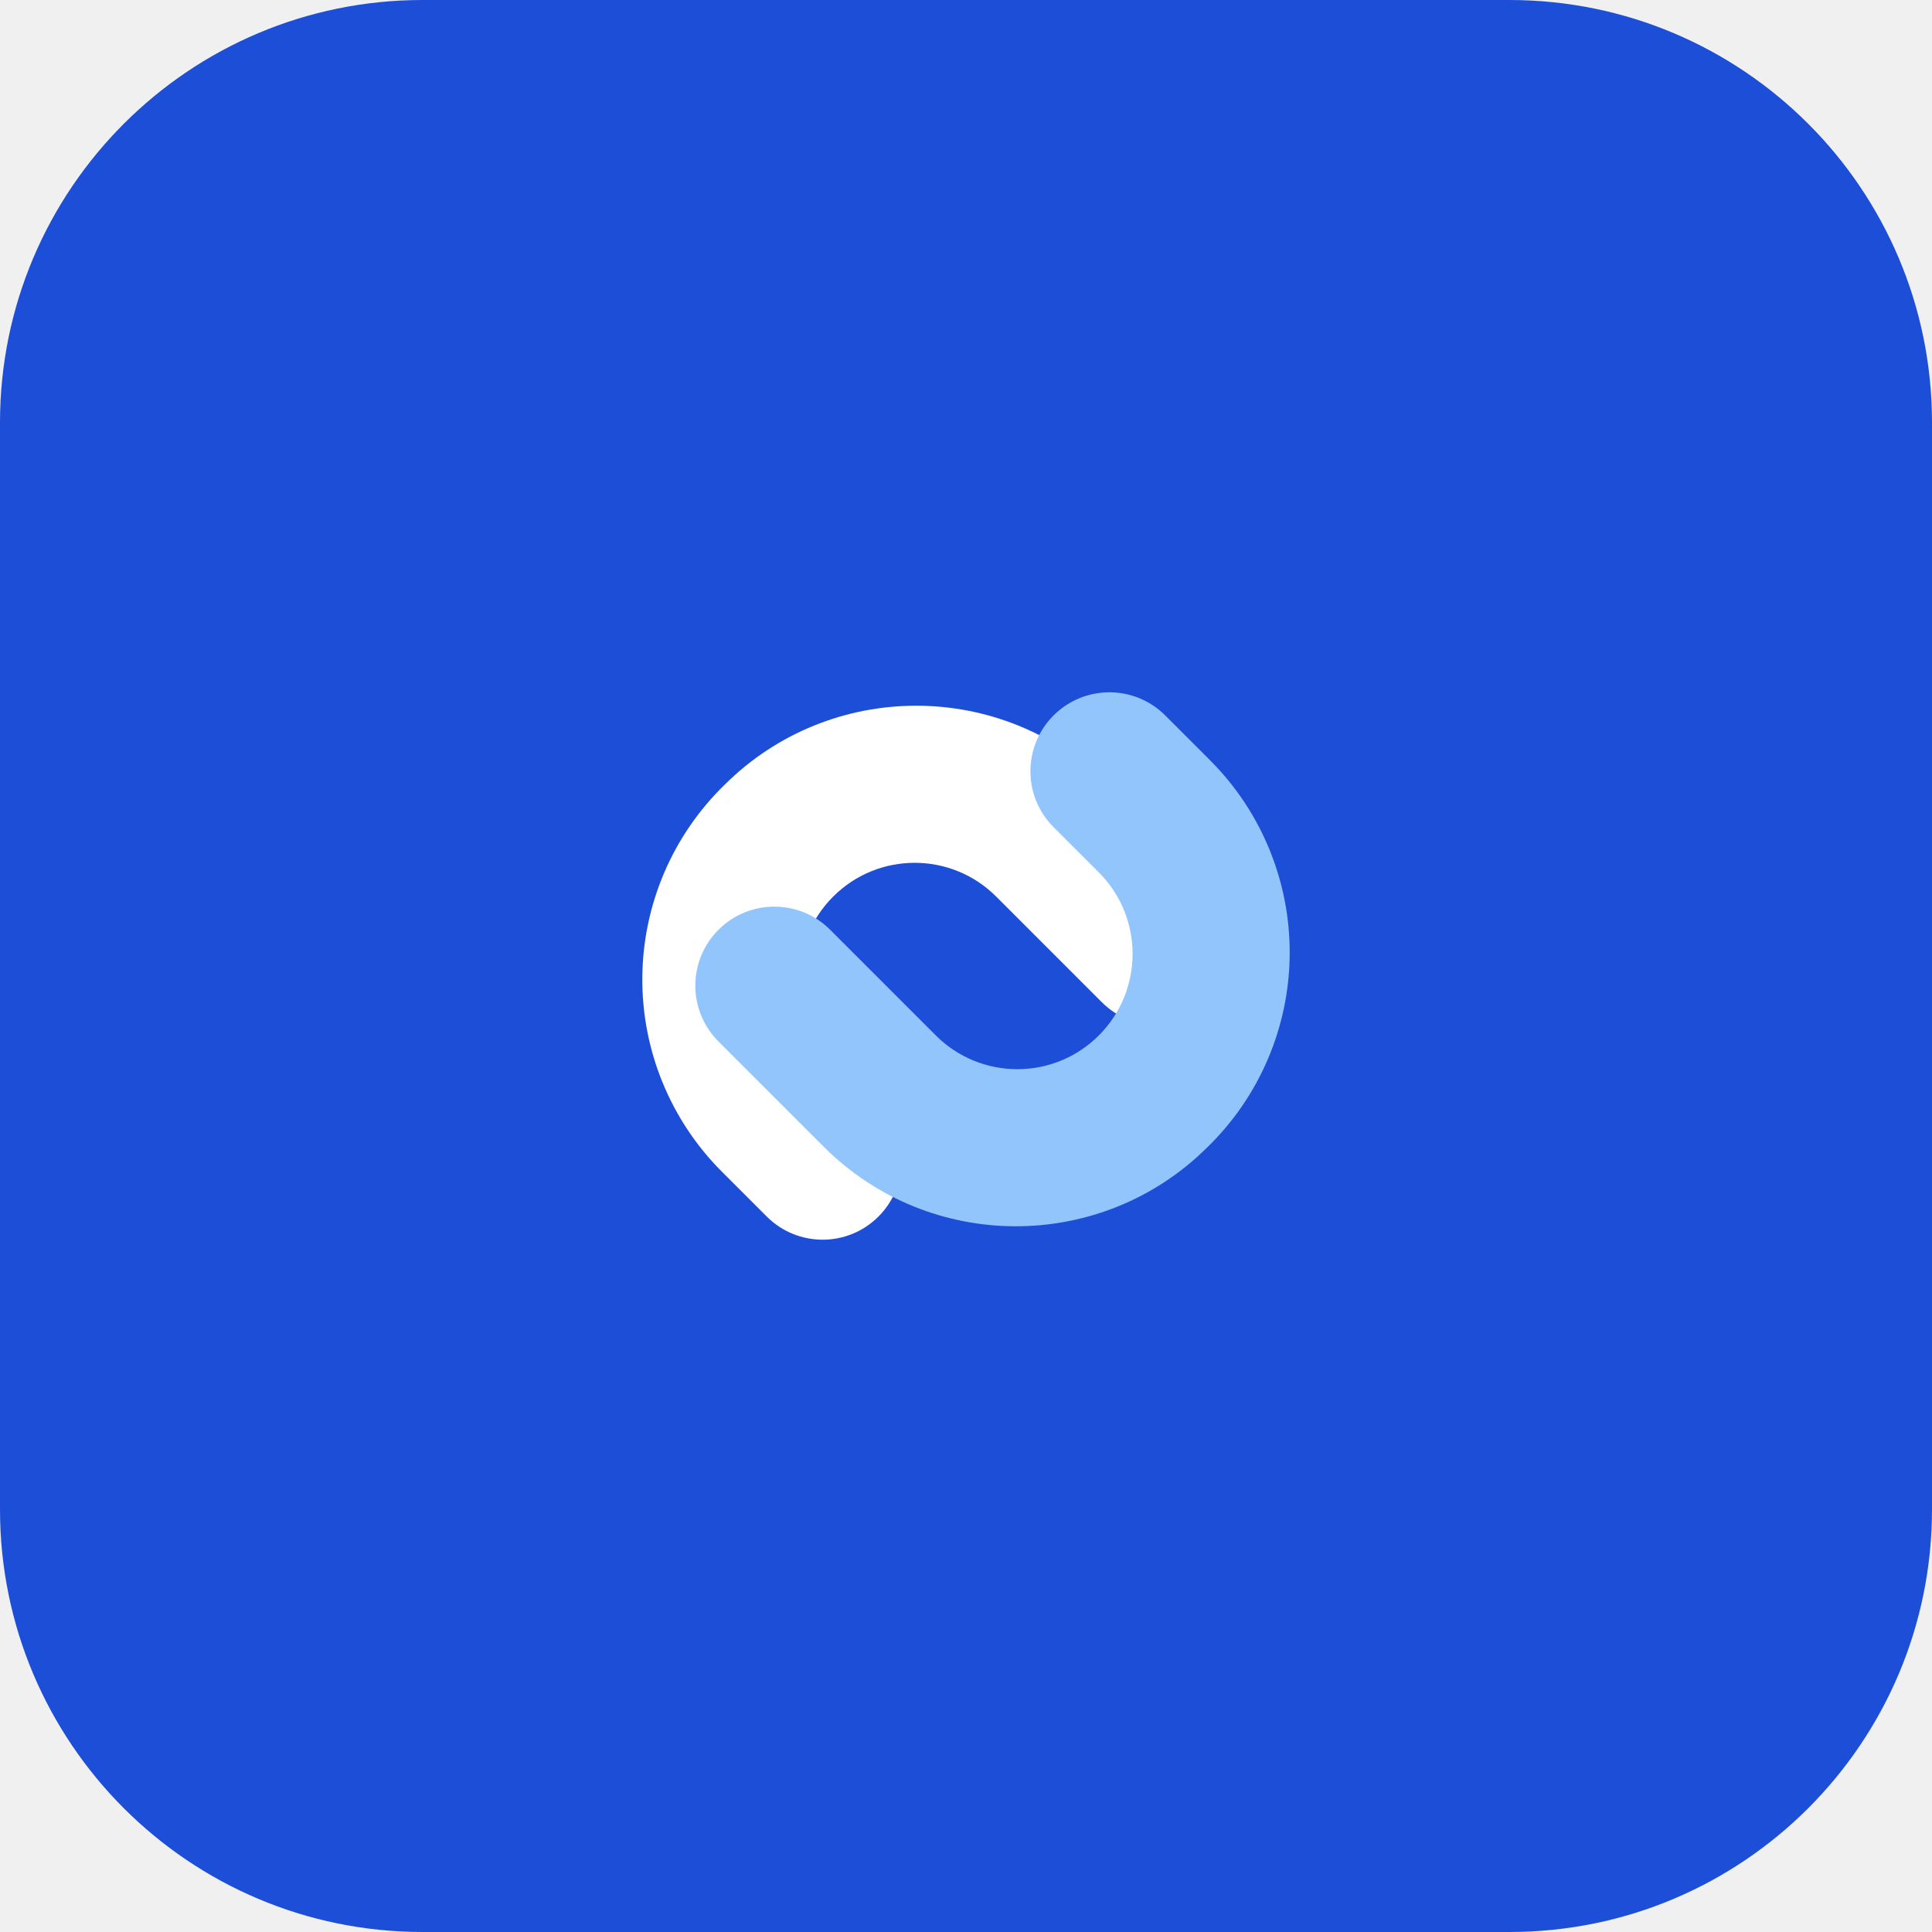
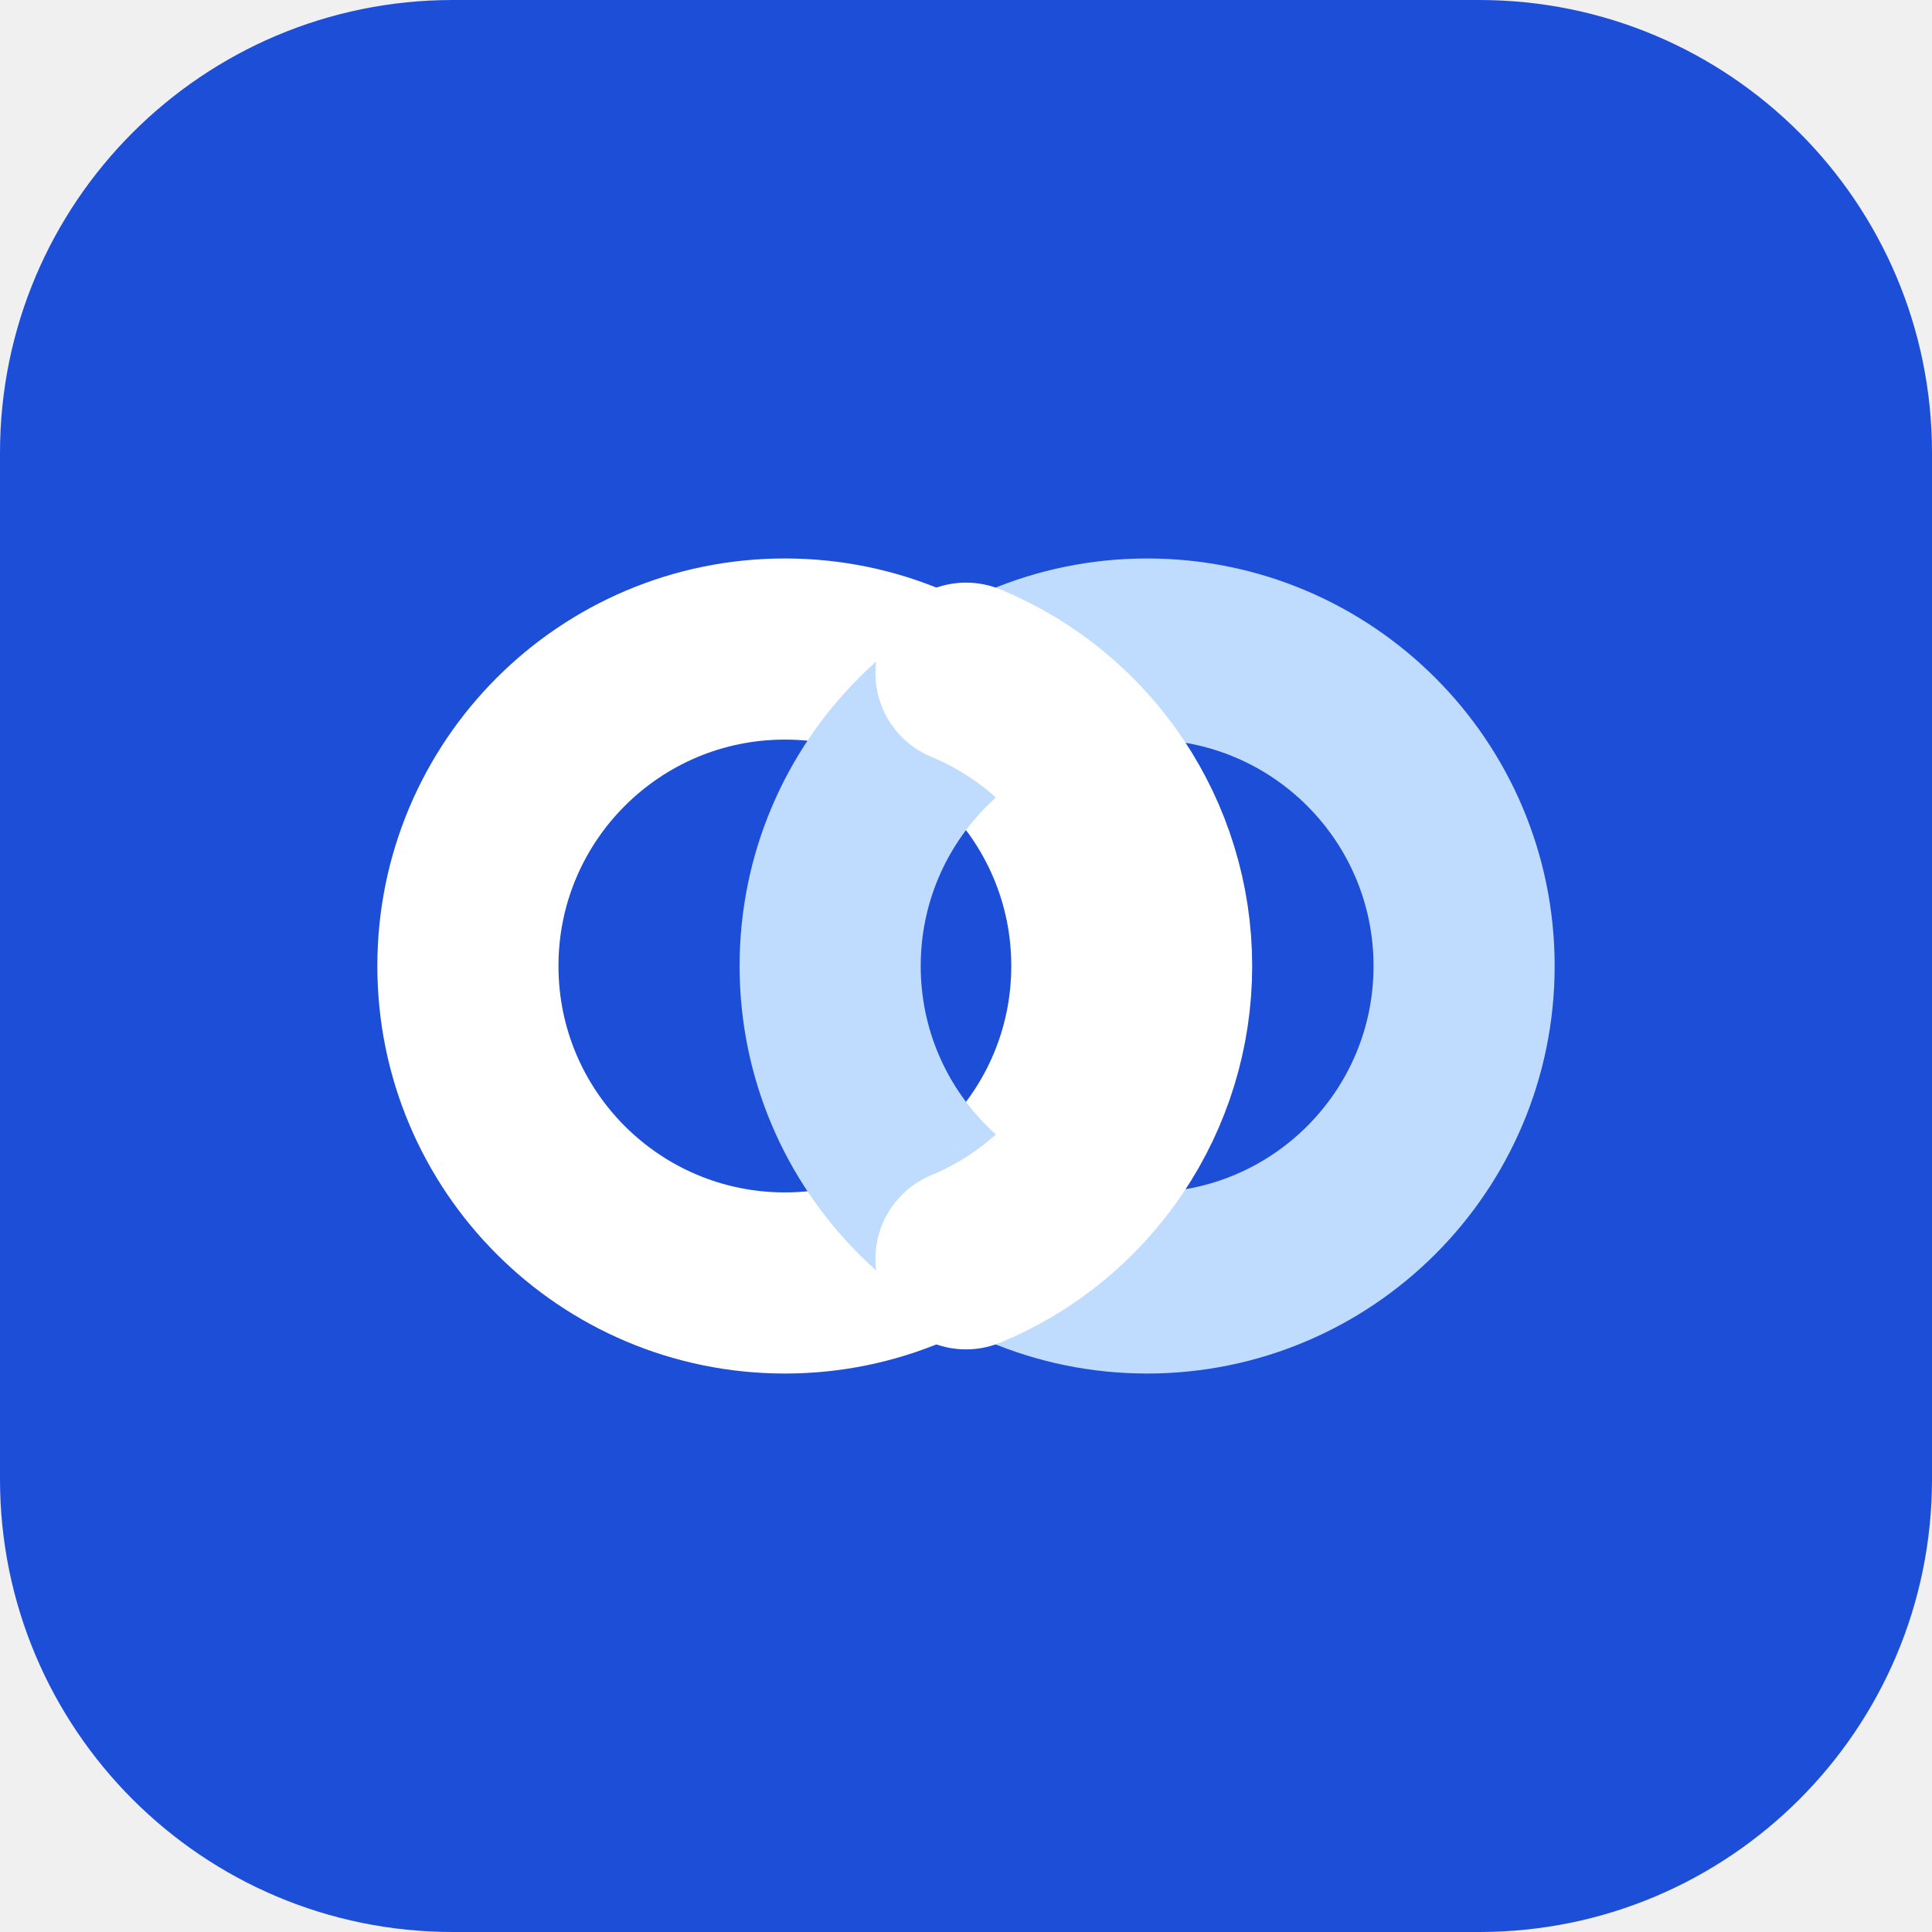
<svg xmlns="http://www.w3.org/2000/svg" viewBox="0 0 64 64" role="img" aria-label="Worksetu">
-   <rect width="64" height="64" rx="14" fill="#1d4ed8" />
-   <path d="M24 26a9 9 0 0 1 12.7 0l3.5 3.5a2.6 2.6 0 0 1-3.7 3.7L33 29.7a3.8 3.8 0 0 0-5.4 5.4l1.5 1.5a2.6 2.6 0 0 1-3.7 3.7l-1.5-1.5A9 9 0 0 1 24 26Z" fill="#fff" />
-   <path d="M40 38a9 9 0 0 1-12.7 0l-3.5-3.5a2.6 2.6 0 0 1 3.7-3.7l3.5 3.5a3.8 3.8 0 0 0 5.4-5.4l-1.5-1.5a2.6 2.6 0 0 1 3.7-3.7l1.5 1.5A9 9 0 0 1 40 38Z" fill="#93c5fd" />
+   <rect width="64" height="64" rx="15" fill="#1d4ed8" />
+   <circle cx="26" cy="32" r="10.5" fill="none" stroke="#fff" stroke-width="6" />
+   <circle cx="38" cy="32" r="10.5" fill="none" stroke="#bfdbfe" stroke-width="6" />
+   <path d="M32 22.3a10.5 10.5 0 0 1 0 19.4" fill="none" stroke="#fff" stroke-width="6" stroke-linecap="round" />
</svg>
